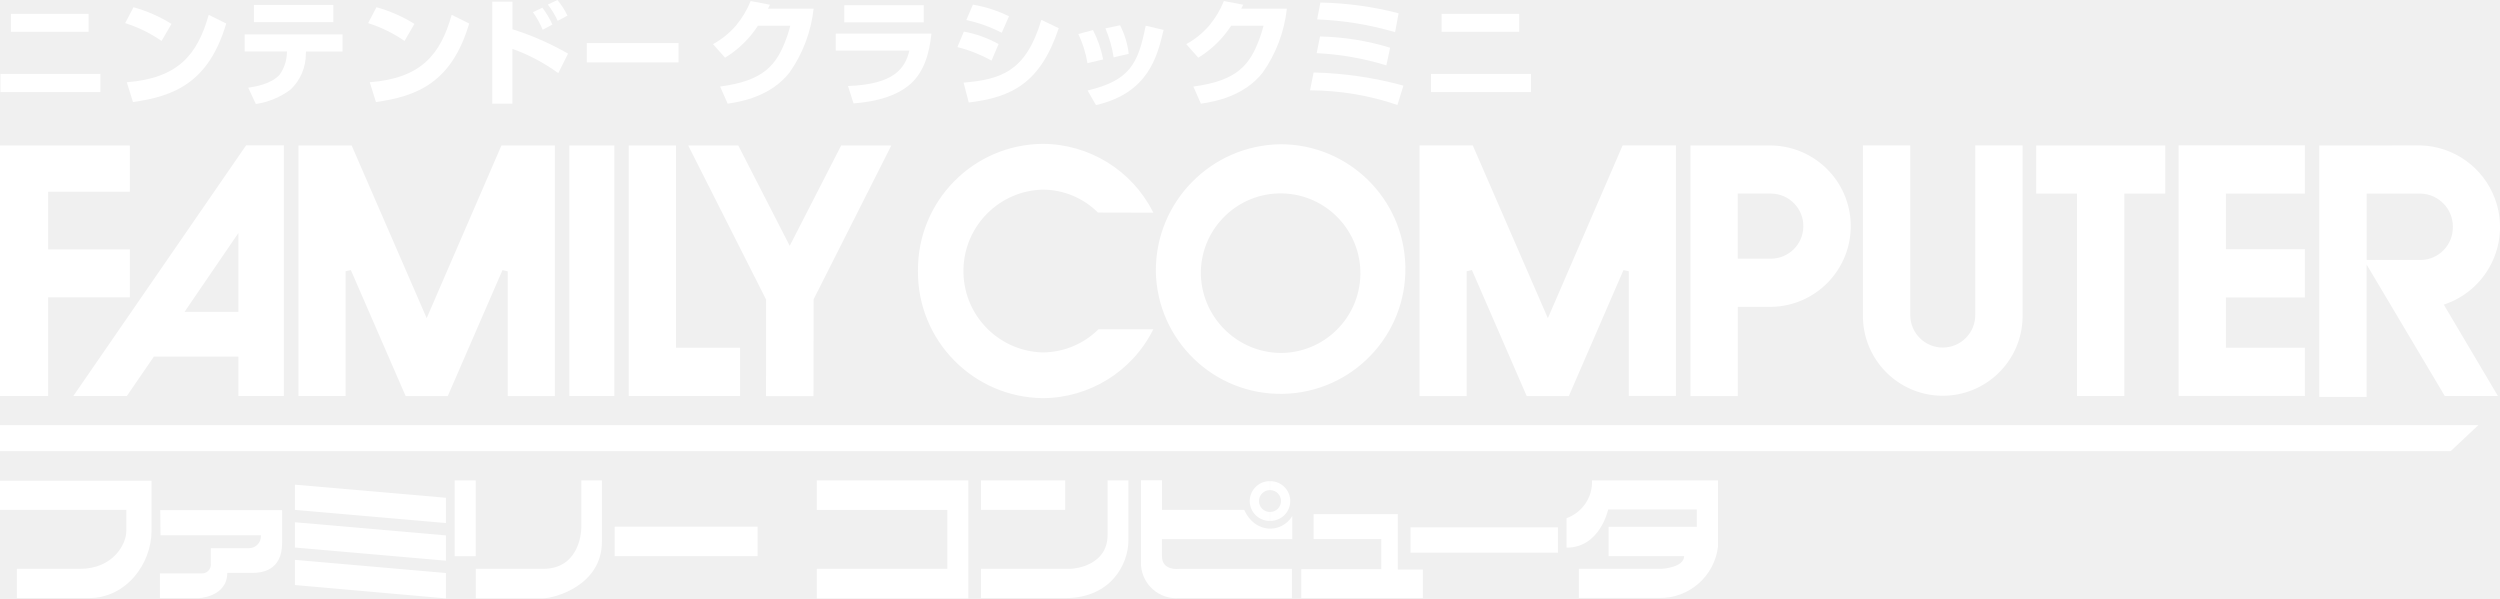
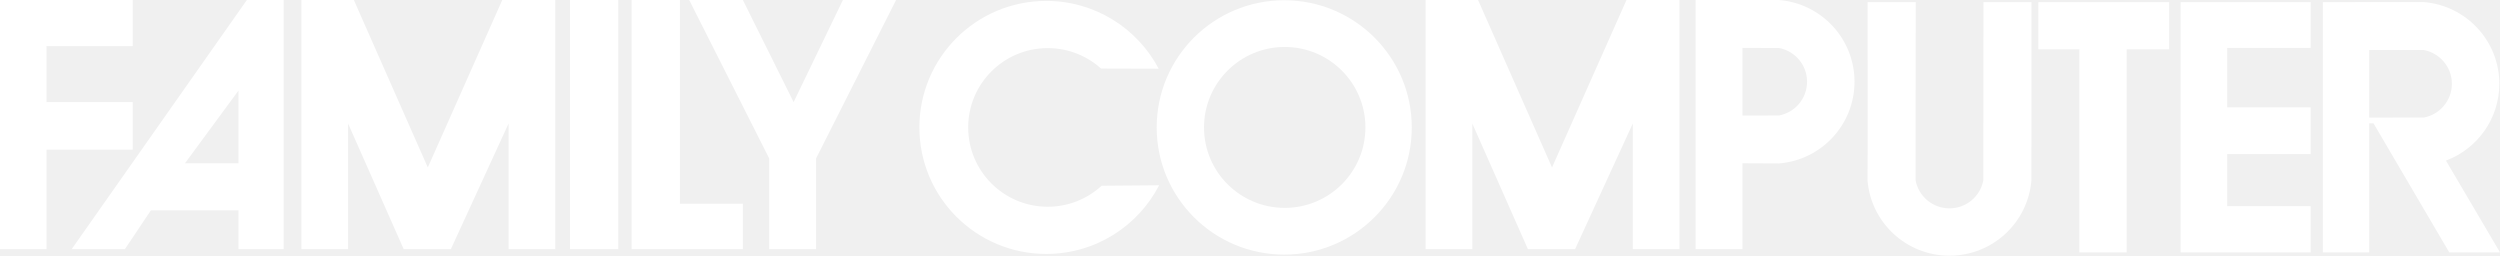
- <svg xmlns="http://www.w3.org/2000/svg" version="1.1" id="Layer_1" x="0px" y="0px" viewBox="0 0 3839 918.9" style="enable-background:new 0 0 3839 918.9;" xml:space="preserve">
-   <style type="text/css">
- 	.st0{fill:#FFFFFF;}
- </style>
-   <g>
-     <g>
-       <g>
-         <path class="st0" d="M0,738.2h232.7v77.1c0,49.8-38.4,103.1-96.1,103.1H25.9v-44.9h96.9c50.6,0,71.2-37.6,71.2-58.3V783H0V738.2z     " />
-         <path class="st0" d="M246.1,783.4h187.1V834c0,42.8-32.3,45.7-44.9,45.7H349c0,37.5-45.2,39.2-45.2,38.8h-58.2v-38h64.8     c7.4,0,13.4-6,13.4-13.5c0-0.5,0-1-0.1-1.5v-23.7h58.9c10.3-0.2,18.4-8.7,18.1-18.9c0-0.3,0-0.5,0-0.9H246.5L246.1,783.4z" />
-         <rect x="698.2" y="737.7" class="st0" width="32.3" height="116.4" />
-         <path class="st0" d="M892.7,737.7h31.6v94.1c0,67.6-73.2,87-90.7,87h-103v-45.3H834c52.2,0,58.7-49.8,58.7-64.4L892.7,737.7     L892.7,737.7z" />
-         <rect x="943.9" y="808.8" class="st0" width="219.5" height="45.2" />
-         <polygon class="st0" points="1254.3,737.7 1487,737.7 1487,918.9 1254.3,918.9 1254.3,873.5 1454.7,873.5 1454.7,783 1254.3,783         " />
-         <rect x="1506.4" y="737.7" class="st0" width="129.3" height="45.2" />
-         <path class="st0" d="M1506.4,873.5v44.9h129.8c69.1,0,96.6-51.4,96.6-88.9v-91.8h-32v83.7c0,46-48.1,52.1-58.2,52.1     C1642.5,873.5,1506.4,873.5,1506.4,873.5z" />
-         <path class="st0" d="M1752.1,737.5h32.3V783h126.2c16.7,36.9,57.1,36.4,73.8,9.5v35.4h-200.1v26.3c0,22.6,25.8,19.4,25.8,19.4     h173.8v44.9h-173.7c-30,2.1-56.1-20.5-58.1-50.6V737.5L1752.1,737.5z" />
-         <path class="st0" d="M1950.2,799.9c-16.8,0.3-30.8-13.1-31.1-29.9c-0.3-16.8,13.1-30.8,29.9-31.1c0.3,0,0.8,0,1.1,0v13.7     c-9.3,0-16.8,7.5-16.8,16.8c0,9.3,7.5,16.8,16.8,16.8l0,0v13.8H1950.2z" />
-         <polygon class="st0" points="2017.2,789.5 2146.5,789.5 2146.5,874.6 2184.9,874.6 2184.9,918.4 1998.2,918.4 1998.2,874      2121.1,874 2121.1,827.8 2017.2,827.8    " />
-         <rect x="2166" y="809.8" class="st0" width="226.4" height="38.9" />
-         <path class="st0" d="M2405.6,795.7v45.3c51.7,0,63.9-58.7,63.9-58.7h136.1v26.7h-135.4V854h115.9c0,17.4-33.5,19.4-33.5,19.4     h-128.1v44.8h123.2c46.1,0.9,85.2-33.4,90.5-79.1V737.7h-193.5C2445.8,763.5,2429.9,787,2405.6,795.7z" />
-         <polygon class="st0" points="684.8,803.2 684.8,764.4 452.9,744.3 452.9,783    " />
-         <polygon class="st0" points="684.8,861 684.8,822.2 452.9,802 452.9,840.8    " />
-         <polygon class="st0" points="684.8,918.9 684.8,880 452.9,859.8 452.9,898.4    " />
-         <path class="st0" d="M1950.2,799.9c16.8,0.3,30.8-13.1,31.1-29.9c0.3-16.8-13.1-30.8-29.9-31.1c-0.3,0-0.8,0-1.1,0v13.7     c9.3,0,16.8,7.5,16.8,16.8c0,9.3-7.5,16.8-16.8,16.8v13.8H1950.2z" />
-       </g>
-       <polygon class="st0" points="3805.8,652.8 3763.2,692.8 0,692.8 0,652.8   " />
-       <path class="st0" d="M1409.6,416c-0.9,106.7,84.8,194.2,191.6,195.4c71.5-0.3,136.8-40.6,169.1-104.3l0.8-1.5h-84.2    c-22.8,22.6-53.5,35.4-85.7,35.6c-69.1-1.9-123.6-59.2-121.7-128.3c1.7-66.5,55.3-120.1,121.7-121.7c31.8,0.1,62.3,12.7,84.8,35.2    l85.1,0.2l-0.8-1.5c-32.3-63.7-97.7-103.9-169.1-104.2C1494.3,221.8,1408.7,309.1,1409.6,416z M1774.9,417    c2.1,105.8,89.5,189.9,195.4,187.8c105.8-2.1,189.9-89.5,187.8-195.4c-2.1-104.3-87.2-187.8-191.5-187.9    C1859.7,222.8,1774,310.2,1774.9,417L1774.9,417z M1844,417c1.4-67.6,57.4-121.4,125-120c67.6,1.4,121.4,57.4,120,125    c-1.4,66.6-55.8,120-122.5,120C1898.2,541.3,1843.4,485.3,1844,417L1844,417z M3538.6,223.2h-193.1V608h193.9V534h-121.3v-77.2    h121.3v-74.1h-121.3v-85.4h121.3v-74.1h-1.1h0.2V223.2z M435,223.2h-57.1L112.6,608.1h82.2c0,0,41-59.7,41.5-60.5h129.8v60.5h69.8    V223.2H435L435,223.2z M288,472.1l78.1-114.3v121.1h-82.6C284.9,476.7,288,472.1,288,472.1z M2572.7,223.3h-81    c0,0-113,261.1-114.8,265.3c-1.9-4.3-115.3-265.3-115.3-265.3h-81.8v384.9h72.4V416.6c1.2-0.3,6.9-1.5,8.1-1.9l84.1,193.5h64.7    c0,0,83.3-191.8,83.9-193.4c1.2,0.2,6.9,1.5,8.2,1.7v191.5h72.4V223.3H2572.7L2572.7,223.3z M3105,223.3h-71.8v259.8    c0.4,27.5-21.6,50.2-49.2,50.6c-27.5,0.4-50.2-21.6-50.6-49.2c0-0.4,0-1,0-1.4V223.3h-72.7v259.8    c-1.1,67.7,52.9,123.5,120.6,124.6s123.5-52.9,124.6-120.6c0-1.3,0-2.6,0-3.9V223.4L3105,223.3L3105,223.3z M3562.6,223.4h-1.1    v386.1h72.7V406.3c3.6,6.1,120,201.8,120,201.8h81.6c0,0-81.9-138.1-83.1-140.3c1.5-0.5,4.8-1.7,4.8-1.7    c64.9-24.3,97.8-96.5,73.6-161.3c-17.8-47.7-62.7-79.9-113.6-81.5L3562.6,223.4L3562.6,223.4z M3717.7,297.3    c27.4,1,49.2,23.6,48.9,51.1c0.4,27.5-21.4,50.3-48.9,50.8h-83.4V297.3L3717.7,297.3L3717.7,297.3z M2596.9,223.4h-1v384.8h72.7    v-137h51.8c68.4-1.3,122.8-57.8,121.6-126.2c-1.2-66.6-55-120.3-121.6-121.6L2596.9,223.4L2596.9,223.4z M2720.3,297.3    c27.6,0.5,49.5,23.4,48.9,51c-0.5,26.8-22.2,48.4-48.9,48.9h-51.8v-100H2720.3L2720.3,297.3z M3324,223.4h-197.2v73.9h62.6v310.8    h72.7V297.3h62.9v-73.9H3324L3324,223.4z M1366.9,223.4h-75.2c0,0-77.2,150.6-79,154.1c-1.7-3.4-79-154.1-79-154.1h-76.9    L1176.4,460l-0.1,148.3h72.9l0.2-148.7c0.1,0,118.5-234.6,118.5-234.6l0.8-1.5L1366.9,223.4L1366.9,223.4z M1037.1,223.4h-71.6    v384.7h170.9v-74.1h-98.3V223.4H1037.1L1037.1,223.4z M942.4,223.4h-68.1v384.7h69.1V223.4H942.4L942.4,223.4z M851.1,223.4h-81.1    c0,0-113,260.9-114.8,265.1L540,223.4h-81.7v384.7h72.4V416.5c1.2-0.2,6.9-1.5,8.1-1.7c0.7,1.5,84.1,193.4,84.1,193.4h64.7    l84-193.4c1.2,0.3,6.9,1.5,8.1,1.9v191.5h72.4V223.4H851.1L851.1,223.4z M198.4,223.4H0v384.7h73.9V456.6h125.5V383H73.9v-88.6    h125.5v-70.8L198.4,223.4L198.4,223.4z" />
-     </g>
-     <g>
-       <path class="st0" d="M154.2,113.5v27.9H0.7v-27.9L154.2,113.5L154.2,113.5z M136,21.3v27.5H16.8V21.3H136z" />
-       <path class="st0" d="M248.1,62.9C231,51,212.1,41.8,192.2,35.5L205,11.1c20.5,5.7,40.2,14.3,58.3,25.6L248.1,62.9z M194.7,126.3    c79.1-6.2,108.6-42.6,125.8-103.5l26.9,13.3c-27,91-80.1,111.7-143.2,120.6L194.7,126.3z" />
-       <path class="st0" d="M526,52.8v26.3h-56.1l-0.2,2.8c0.2,21-8.2,41.2-23.5,55.6c-15.6,11.7-34,19.3-53.3,22.2l-11.7-25    c10.3-1.6,34.6-5.4,47.9-19.6c7-9.6,11-21.1,11.4-33l0.2-3.1h-65V52.8H526z M511.9,7.6V34H389.9V7.6H511.9z" />
-       <path class="st0" d="M621.2,62.9c-17.2-11.9-36.1-21.1-55.9-27.4l12.8-24.4c20.5,5.7,40.2,14.3,58.3,25.6L621.2,62.9z     M567.8,126.3c79.1-6.2,108.6-42.6,125.8-103.5l26.9,13.3c-27,91-80.1,111.7-143.2,120.6L567.8,126.3z" />
-       <path class="st0" d="M786.9,2.6v42.3c29.7,9.4,58.3,22,85.4,37.4l-15,30C835.7,96.6,811.9,84,786.8,75v84.2h-30.9V2.6    C756,2.6,786.9,2.6,786.9,2.6z M833.4,45.7c-4-9.5-9.1-18.6-15-27l14.5-6.9c6,8.1,11.3,16.8,15.4,25.9L833.4,45.7z M856.4,32    c-4-8.9-9.2-17.3-15.1-25L856,0c6,7.4,11.3,15.4,15.4,24L856.4,32z" />
-       <path class="st0" d="M1042,66.1v29.7H901.1V66.1H1042z" />
-       <path class="st0" d="M1249.4,13.3c-3.9,35.4-16.6,69.2-37.1,98.2c-28.1,35.7-72.3,44.5-94.9,47.7l-11.6-26.3    c67-8.9,86.8-32.7,101.9-74.4c3.1-8.3,4.6-14.4,5.9-19h-49.7c-12.9,19.9-30.2,36.7-50.5,49.1l-18.5-20.8    c13.4-7.3,25.5-17.2,35.4-28.7c9.4-11.3,16.9-23.9,22.4-37.5l29.7,5.7c-1.2,2.5-1.4,2.6-3.1,6L1249.4,13.3L1249.4,13.3z" />
-       <path class="st0" d="M1430.3,51.6c-3.1,30.6-11.7,61.5-35.7,80.3c-18.8,14.8-46.3,24-83.9,26.9l-8.5-26.7    c71.1-2.6,87.7-27.2,94.2-54.4h-113V51.6H1430.3z M1418.5,8v26.3h-122V8H1418.5L1418.5,8z" />
-       <path class="st0" d="M1522.6,93.1c-16.5-9.2-34.1-16.2-52.4-20.8l9.9-23.8c18.7,3.5,36.7,9.9,53.3,19.2L1522.6,93.1z     M1479.7,126.9c57.3-5,95.8-16.9,119.4-96.4l26.7,12.8c-28.1,83.9-71.5,106.1-138.2,114.1L1479.7,126.9z M1538.3,50.3    c-17.3-8.9-35.5-15.4-54.4-19.6L1494,7.1c19.2,3.3,37.9,9.3,55.4,17.9L1538.3,50.3z" />
-       <path class="st0" d="M1669.9,97c-2.5-15.5-7.3-30.6-14-44.8l22.5-6c7.3,14.2,12.6,29.4,15.6,45.1L1669.9,97z M1670.1,139    c64.7-15.6,77.5-40.5,89.2-99.5l27.5,6.4c-9.7,41.2-23.3,96.8-103.8,115.5L1670.1,139z M1710.1,88.1c-2.3-15.3-6.6-30.2-12.6-44.5    l22.5-4.8c7,13.8,11.5,28.6,13.3,43.8L1710.1,88.1z" />
-       <path class="st0" d="M1976.1,13.3c-3.9,35.4-16.6,69.2-37.1,98.2c-28.1,35.7-72.3,44.5-94.9,47.7l-11.6-26.3    c67-8.9,86.8-32.7,101.9-74.4c3.1-8.3,4.6-14.4,5.9-19h-49.7c-12.9,19.9-30.2,36.7-50.5,49.1l-18.5-20.8    c13.4-7.3,25.5-17.2,35.4-28.7c9.4-11.3,16.9-23.9,22.4-37.5l29.7,5.7c-1.2,2.5-1.4,2.6-3.1,6L1976.1,13.3L1976.1,13.3z" />
-       <path class="st0" d="M2145.9,161.2c-43.2-14.8-88.5-22.3-134.2-22.5l5.5-27.4c46.7,1.1,93,7.9,137.9,20.2L2145.9,161.2z     M2128.9,100.4c-34.7-10.7-70.7-17-107-18.8l5.1-25.6c36.5,0.8,72.8,6.6,107.7,17.3L2128.9,100.4z M2142.3,49.4    c-38.9-11.5-79.2-18-119.7-19.6l5-25.9c40.5,0.8,80.9,6.3,120.1,16.5L2142.3,49.4z" />
-       <path class="st0" d="M2351,113.5v27.9h-153.5v-27.9L2351,113.5z M2332.9,21.3v27.5h-119.2V21.3H2332.9L2332.9,21.3z" />
-     </g>
+ <svg xmlns="http://www.w3.org/2000/svg" version="1.1" viewBox="0 0 264 27">
+   <g transform="matrix(0.44, 0, 0, 0.438725, 0, 0)">
+     <polygon points="0 0 31.857 0 31.857 11.103 11.16 11.103 11.16 24.573 31.857 24.573 31.857 36.027 11.16 36.027 11.16 59.964 0 59.964" style="fill: rgb(255, 255, 255);" />
+     <path d="M 68.085 59.964 L 57.234 59.964 L 57.234 50.631 L 36.21 50.631 L 29.982 59.964 L 17.205 59.964 L 59.247 0 L 68.085 0 L 68.085 59.964 Z M 57.234 39.3 L 57.234 21.804 L 44.394 39.3 L 57.234 39.3 Z" style="fill: rgb(255, 255, 255);" />
+     <polygon points="72.336 0 84.924 0 102.672 40.308 120.546 0 133.26 0 133.26 59.964 122.058 59.964 122.058 29.733 108.21 59.964 96.882 59.964 83.541 29.733 83.541 59.964 72.336 59.964" style="fill: rgb(255, 255, 255);" />
+     <polygon points="342.15 0 354.738 0 372.486 40.308 390.36 0 403.074 0 403.074 59.964 391.872 59.964 391.872 29.733 378.024 59.964 366.696 59.964 353.352 29.733 353.352 59.964 342.15 59.964" style="fill: rgb(255, 255, 255);" />
+     <rect x="136.794" width="11.595" height="59.964" style="fill: rgb(255, 255, 255);" />
+     <polygon points="151.584 0 163.176 0 163.176 49.035 178.284 49.035 178.284 59.964 151.584 59.964" style="fill: rgb(255, 255, 255);" />
+     <polygon points="165.402 0 178.284 0 190.467 24.573 202.296 0 215.061 0 195.852 38.142 195.852 59.964 184.611 59.964 184.611 38.142" style="fill: rgb(255, 255, 255);" />
+     <path d="M 278.247 44.484" style="fill: rgb(255, 255, 255);" />
+     <path d="M 278.082 16.539 C 272.991 6.837 262.818 0.219 251.103 0.219 C 234.285 0.219 220.653 13.854 220.653 30.672 C 220.653 47.487 234.285 61.122 251.103 61.122 C 262.902 61.122 273.135 54.411 278.19 44.595 L 264.393 44.709 C 260.991 47.844 256.446 49.761 251.454 49.761 C 240.912 49.761 232.365 41.214 232.365 30.669 C 232.365 20.124 240.912 11.58 251.454 11.58 C 256.374 11.58 260.862 13.443 264.249 16.5 L 278.082 16.539 Z" style="fill: rgb(255, 255, 255);" />
+     <path d="M 308.214 61.281 C 291.309 61.281 277.605 47.577 277.605 30.672 C 277.605 13.764 291.309 0.06 308.214 0.06 C 325.119 0.06 338.826 13.764 338.826 30.672 C 338.826 47.577 325.119 61.281 308.214 61.281 Z M 327.699 30.672 C 327.699 19.974 319.026 11.304 308.331 11.304 C 297.636 11.304 288.963 19.974 288.963 30.672 C 288.963 41.367 297.636 50.037 308.331 50.037 C 319.026 50.037 327.699 41.367 327.699 30.672 Z" style="fill: rgb(255, 255, 255);" />
+     <path d="M 426.957 0.006 C 437.103 0.822 445.083 9.318 445.083 19.674 C 445.083 30.03 437.103 38.526 426.957 39.339 L 418.191 39.3 L 418.191 59.964 L 406.95 59.964 L 406.95 0 L 418.191 0 L 426.957 0.006 Z M 418.191 11.541 L 418.191 27.807 L 426.957 27.798 C 430.794 27.084 433.695 23.718 433.695 19.674 C 433.695 15.63 430.794 12.267 426.957 11.55 L 418.191 11.541 Z" style="fill: rgb(255, 255, 255);" />
+     <path d="M 568.611 60.744 L 557.487 60.744 L 557.487 0.516 L 572.946 0.495 L 581.709 0.501 C 591.855 1.317 599.838 9.81 599.838 20.169 C 599.838 28.632 594.51 35.85 587.025 38.652 L 600 60.744 L 587.82 60.744 L 569.637 29.679 L 568.611 29.679 L 568.611 60.744 Z M 561.702 60.462 M 572.946 60.462 M 581.712 28.293 C 585.546 27.576 588.45 24.213 588.45 20.169 C 588.45 16.125 585.546 12.759 581.712 12.042 L 568.611 12.042 L 568.611 28.302 L 581.712 28.293 Z" style="fill: rgb(255, 255, 255);" />
+     <path d="M 476.031 23.406 M 476.031 23.406 M 459.777 23.406 M 459.738 34.65 M 459.738 34.65 L 459.744 43.416 C 460.461 47.25 463.827 50.151 467.868 50.151 C 471.912 50.151 475.278 47.25 475.995 43.416 L 476.004 34.65 L 476.031 0.516 L 487.545 0.516 L 487.545 34.65 L 487.536 43.416 C 486.72 53.562 478.227 61.542 467.868 61.542 C 457.512 61.542 449.019 53.562 448.203 43.416 L 448.245 34.65 L 448.224 0.516 L 459.777 0.516 L 459.738 34.65 Z" style="fill: rgb(255, 255, 255);" />
+     <polygon points="499.044 60.744 510.405 60.744 510.405 11.868 520.593 11.868 520.593 0.516 489.207 0.516 489.207 11.868 499.044 11.868" style="fill: rgb(255, 255, 255);" />
+     <polygon points="554.559 60.744 523.347 60.744 523.347 0.516 554.559 0.516 554.559 11.541 534.531 11.541 534.531 25.842 554.559 25.842 554.559 37.086 534.531 37.086 534.531 49.62 554.559 49.62" style="fill: rgb(255, 255, 255);" />
+     <path d="M 568.611 29.733" style="fill: rgb(255, 255, 255);" />
  </g>
</svg>
